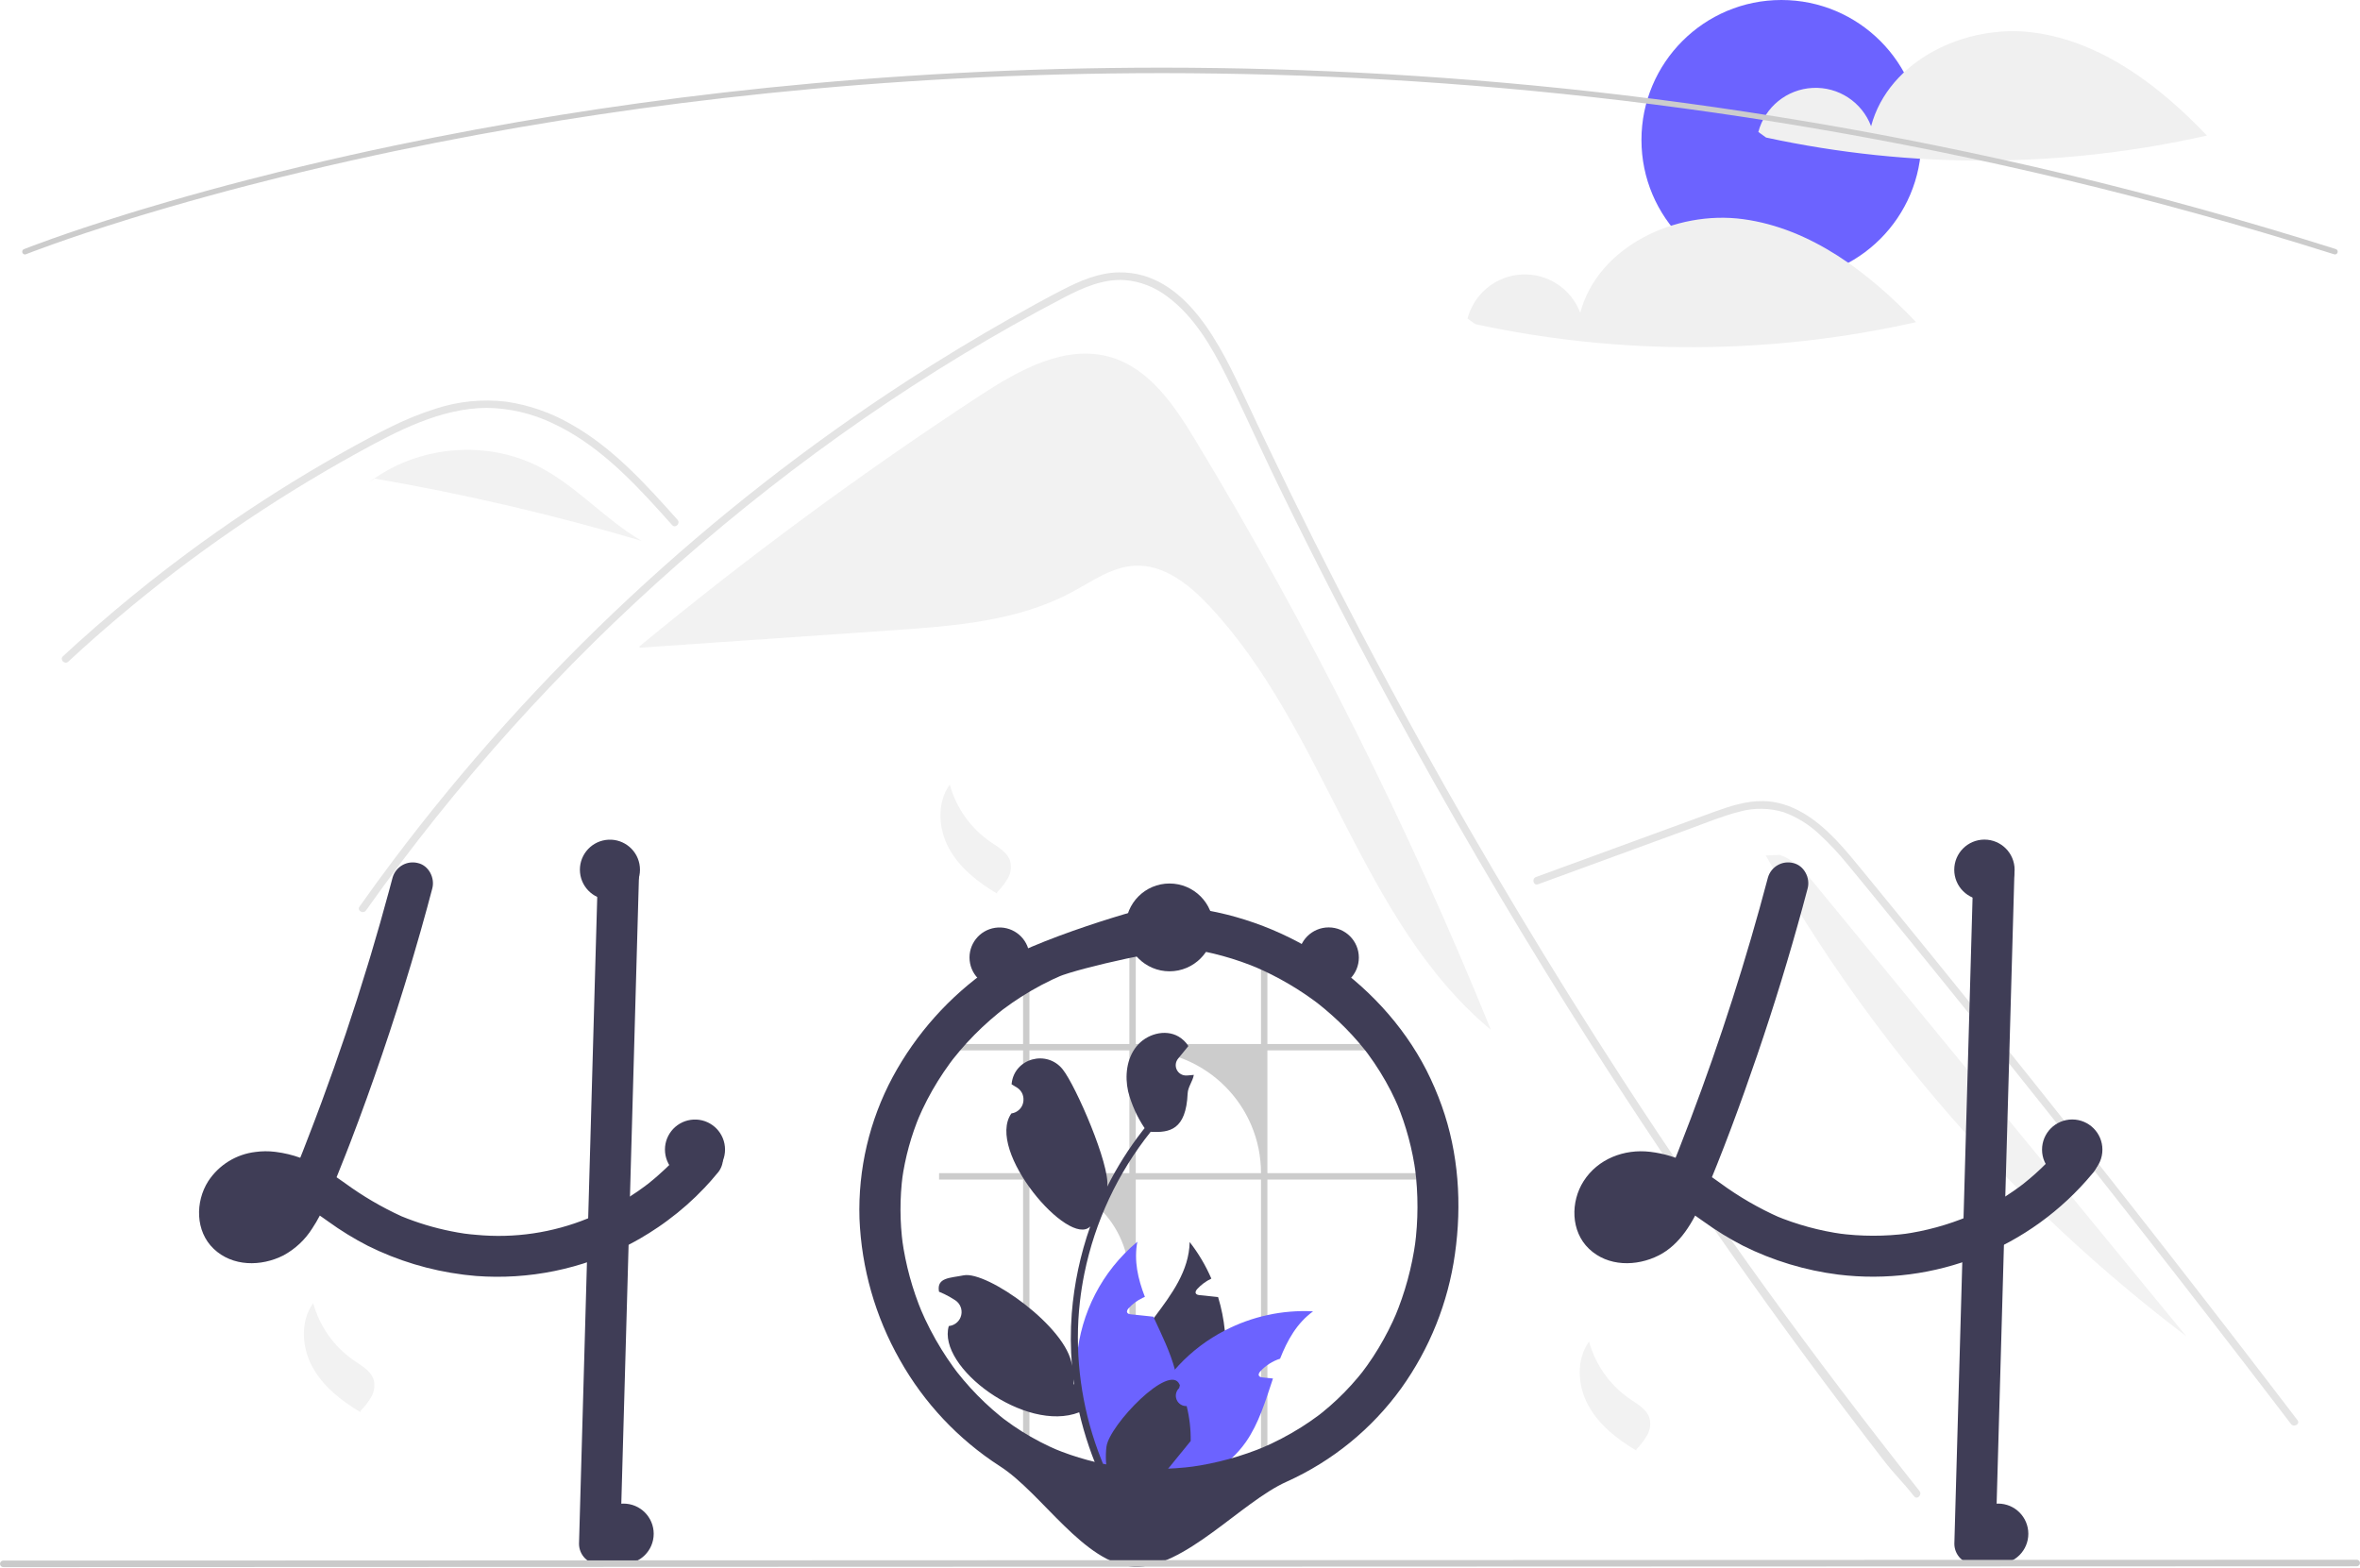
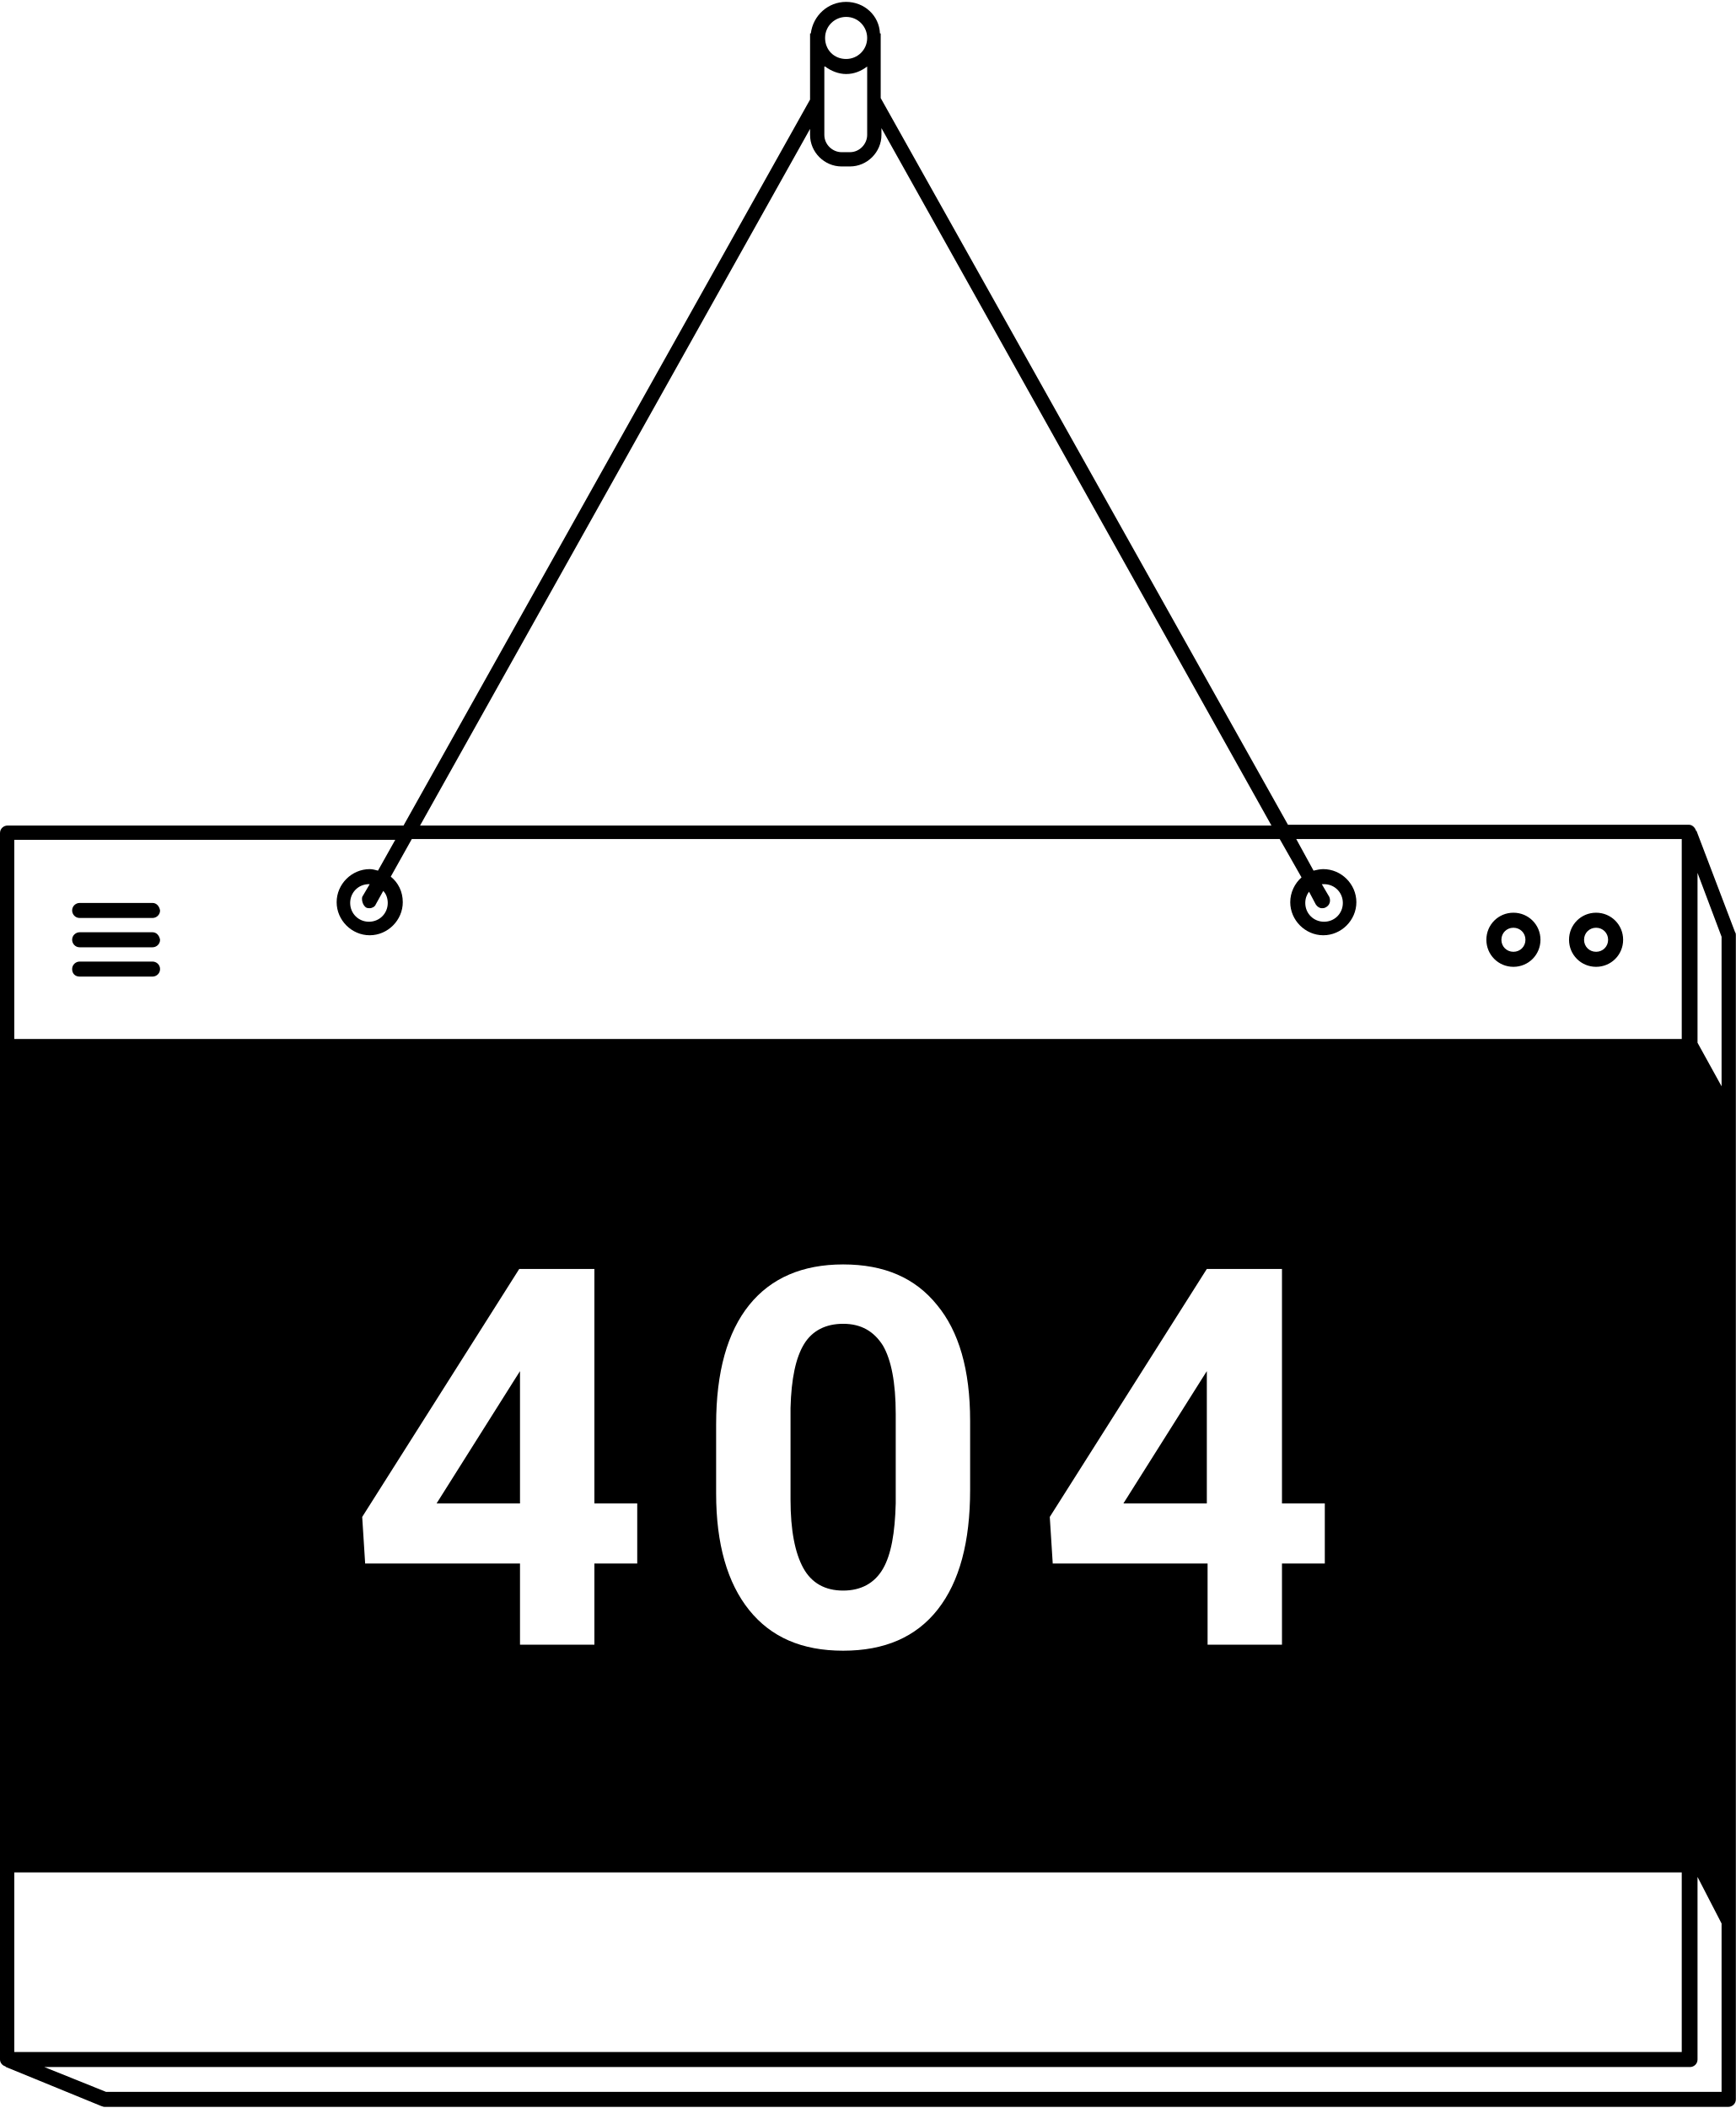
- <svg xmlns="http://www.w3.org/2000/svg" data-name="Layer 1" width="860.131" height="571.148">
-   <path d="M435.735 160.527c-7.669-12.684-16.757-26.228-30.99-30.37-16.481-4.796-33.412 4.732-47.774 14.135a1392.157 1392.157 0 0 0-123.893 91.283l.043.493 92.451-6.376c22.265-1.535 45.296-3.283 64.972-13.816 7.467-3.996 14.745-9.335 23.206-9.707 10.511-.463 19.677 6.879 26.88 14.549 42.607 45.37 54.937 114.754 102.738 154.616a1516.995 1516.995 0 0 0-107.633-214.807Z" fill="#f2f2f2" />
-   <path d="M697.636 545.355c-4.711-5.95-6.637-7.343-11.284-13.347q-56.765-73.417-106.708-151.793-33.924-53.23-64.483-108.504-14.549-26.278-28.3-52.969-10.67-20.695-20.864-41.638a841.984 841.984 0 0 1-5.711-12.009c-4.428-9.442-8.774-18.93-13.44-28.244-5.317-10.616-11.789-21.745-21.552-28.877a29.405 29.405 0 0 0-15.319-5.895c-7.948-.513-15.282 2.769-22.176 6.353-50.438 26.301-97.659 59.276-140.37 96.798A730.778 730.778 0 0 0 133.39 331.82c-1.009 1.44-3.393.064-2.375-1.384q6.01-8.498 12.257-16.813a734.817 734.817 0 0 1 187.6-174.986q18.248-11.825 37.182-22.542c6.362-3.603 12.752-7.16 19.251-10.497 6.372-3.272 13.137-6.215 20.416-6.325 24.77-.385 37.595 27.667 46.405 46.542q4.153 8.911 8.406 17.767 16.075 33.62 33.388 66.628 10.684 20.379 21.837 40.52 34.707 62.717 73.778 122.896c34.506 53.143 68.737 100.089 108.046 149.785 1.082 1.375-.852 3.337-1.944 1.943ZM244.982 191.378c-1.44-1.604-2.87-3.209-4.318-4.813-11.422-12.632-23.679-25.118-39.364-32.36a57.11 57.11 0 0 0-23.927-5.547c-8.562.028-16.932 2.274-24.843 5.418-3.74 1.494-7.399 3.19-11.001 4.996-4.116 2.072-8.16 4.281-12.183 6.51q-11.332 6.27-22.369 13.09-21.96 13.572-42.545 29.216-10.671 8.113-20.902 16.758-9.516 8.03-18.646 16.492c-1.302 1.201-3.245-.742-1.944-1.943a441.255 441.255 0 0 1 4.85-4.446q6.875-6.216 13.971-12.193 12.94-10.918 26.549-20.993 21.162-15.676 43.782-29.226 11.304-6.765 22.919-12.962a198.735 198.735 0 0 1 7.095-3.621 113.116 113.116 0 0 1 16.868-6.867 60.006 60.006 0 0 1 25.476-2.502 66.327 66.327 0 0 1 23.505 8.131c15.401 8.608 27.346 21.92 38.97 34.91 1.174 1.32-.76 3.272-1.943 1.952Z" fill="#e4e4e4" />
-   <path d="m560.542 322.285 36.905-13.498 18.323-6.702c5.968-2.183 11.921-4.667 18.09-6.23a28.539 28.539 0 0 1 16.374.208 37.738 37.738 0 0 1 12.77 7.917 103.64 103.64 0 0 1 10.475 11.186c3.99 4.795 7.92 9.64 11.868 14.467q24.442 29.891 48.563 60.042 24.121 30.15 47.92 60.556 23.857 30.48 47.386 61.216 2.882 3.765 5.76 7.534c1.059 1.388 3.449.02 2.374-1.388q-23.702-31.045-47.735-61.835-24.092-30.864-48.516-61.466-24.425-30.601-49.179-60.937-6.167-7.558-12.354-15.099c-3.48-4.24-6.92-8.527-10.737-12.474-7.005-7.245-15.757-13.648-26.234-13.822-6.16-.102-12.121 1.853-17.844 3.923-6.17 2.232-12.325 4.506-18.486 6.76l-37.163 13.592-9.29 3.398c-1.65.603-.937 3.262.73 2.652Z" fill="#e4e4e4" />
-   <path d="M196.443 170.1c-18.754-9.639-42.771-7.75-60.005 4.291a855.847 855.847 0 0 1 97.37 22.726c-13.282-7.784-23.672-19.98-37.365-27.017Zm-60.19 4.258-3.61 2.935a53.444 53.444 0 0 1 3.795-2.902c-.062-.01-.123-.022-.185-.033ZM661.615 322.42c-3.633-4.422-7.56-9.052-12.994-10.849l-5.073.2a575.436 575.436 0 0 0 153.267 175.221l-135.2-164.572ZM346.15 285.94a37.481 37.481 0 0 0 14.93 20.96c2.82 1.92 6.157 3.761 7.122 7.034a8.379 8.379 0 0 1-.873 6.15 24.884 24.884 0 0 1-3.862 5.041l-.136.512c-6.999-4.147-13.657-9.393-17.523-16.551s-4.405-16.539.342-23.146m233 203a37.481 37.481 0 0 0 14.93 20.96c2.82 1.92 6.157 3.761 7.122 7.034a8.379 8.379 0 0 1-.873 6.15 24.884 24.884 0 0 1-3.862 5.041l-.136.512c-6.999-4.147-13.657-9.393-17.523-16.551s-4.405-16.539.342-23.146m-465-14a37.481 37.481 0 0 0 14.93 20.96c2.82 1.92 6.157 3.761 7.122 7.034a8.379 8.379 0 0 1-.873 6.15 24.884 24.884 0 0 1-3.862 5.041l-.136.512c-6.999-4.147-13.657-9.393-17.523-16.551s-4.405-16.539.342-23.146" fill="#f2f2f2" />
-   <circle cx="649.249" cy="51" r="51" fill="#6c63ff" />
-   <path d="M741.284 11.87c-24.717-3.34-52.935 10.02-59.341 34.124a21.597 21.597 0 0 0-41.094 2.109l2.83 2.026a372.275 372.275 0 0 0 160.659-.726C787.145 31.334 766 15.21 741.284 11.87Zm-106 68c-24.717-3.34-52.935 10.02-59.341 34.124a21.597 21.597 0 0 0-41.094 2.109l2.83 2.026a372.275 372.275 0 0 0 160.659-.726C681.145 99.334 660 83.21 635.284 79.87Z" fill="#f0f0f0" />
-   <path d="M851.011 92.728a.982.982 0 0 1-.302-.047C586.303 9.063 353.265 19.998 204.33 43.895a1294.017 1294.017 0 0 0-60.403 11.161 1196.246 1196.246 0 0 0-15.597 3.378 1023.104 1023.104 0 0 0-18.532 4.306q-3.873.917-7.595 1.849a972.21 972.21 0 0 0-11.66 2.957 930.173 930.173 0 0 0-13.797 3.671.442.442 0 0 1-.051.015v.001a926.363 926.363 0 0 0-15.323 4.325c-2.698.78-5.304 1.548-7.8 2.307-.278.077-.525.151-.776.227l-.536.164c-.31.094-.617.187-.924.275l-.02.006h.001l-.811.253c-.968.293-1.912.579-2.841.864C23.119 87.22 9.626 92.604 9.493 92.656a1 1 0 1 1-.744-1.856c.134-.053 13.693-5.463 38.327-13.058.932-.286 1.88-.572 2.85-.866l.754-.235c.026-.01.051-.017.078-.025.305-.087.61-.18.92-.273l.536-.164c.268-.08.532-.16.802-.235a593.8 593.8 0 0 1 7.797-2.307 932.235 932.235 0 0 1 15.334-4.328.467.467 0 0 1 .05-.014v-.001a941.379 941.379 0 0 1 13.844-3.685 993.766 993.766 0 0 1 11.68-2.962q3.738-.93 7.61-1.852a1026.011 1026.011 0 0 1 18.563-4.313 1214.146 1214.146 0 0 1 15.622-3.383 1295.424 1295.424 0 0 1 60.497-11.178c149.149-23.932 382.52-34.884 647.299 48.854a1 1 0 0 1-.3 1.953Z" fill="#ccc" />
-   <path d="M262.989 419.84a6.73 6.73 0 0 0-1.7-2.67 6.43 6.43 0 0 0-.92-.71c-2.61-1.74-6.51-2.13-8.99 0a5.81 5.81 0 0 0-.69.71q-1.11 1.365-2.28 2.67a88.226 88.226 0 0 1-3.96 4.24c-.39.38-.78.77-1.18 1.15-.23.23-.46.45-.69.67-.88.84-1.78 1.65-2.69 2.45-.48.43-.96.85-1.45 1.26-.73.61-1.46 1.22-2.2 1.81-.07.05-.14.1-.21.16-.02.01-.03.03-.05.04-.01 0-.02 0-.03.02a.179.179 0 0 0-.07.05c-.22.15-.37.25-.48.34.04-.02.08-.05.12-.07-.18.14-.37.28-.55.42a92.853 92.853 0 0 1-5.37 3.69 99.21 99.21 0 0 1-14.22 7.55c-.33.13-.67.27-1.01.4a85.97 85.97 0 0 1-40.85 6.02q-2.13-.165-4.26-.45c-1.64-.24-3.27-.53-4.89-.86a97.932 97.932 0 0 1-18.02-5.44 118.652 118.652 0 0 1-20.66-12.12c-1-.71-2.01-1.42-3.02-2.11 1.15-2.82 2.28-5.64 3.38-8.48.55-1.37 1.08-2.74 1.6-4.12 4.09-10.63 7.93-21.36 11.61-32.13q5.58-16.365 10.53-32.92.51-1.68.99-3.36 2.595-8.745 4.98-17.53c.15-.57.31-1.13.45-1.7q.69-2.52 1.35-5.04c1-3.79-1.26-8.32-5.24-9.23a7.634 7.634 0 0 0-9.22 5.24c-.43 1.62-.86 3.23-1.3 4.85q-3.165 11.745-6.66 23.41l-1.02 3.36q-7.71 25.41-16.93 50.31-1.11 3.015-2.25 6.01c-.37.98-.74 1.96-1.12 2.94-.73 1.93-1.48 3.86-2.23 5.79-.43 1.13-.87 2.26-1.31 3.38-.29.71-.57 1.42-.85 2.12a41.81 41.81 0 0 0-8.81-2.12l-.48-.06a27.397 27.397 0 0 0-7.01.06 23.914 23.914 0 0 0-17.24 10.66c-4.77 7.51-4.71 18.25 1.98 24.63 6.89 6.57 17.32 6.52 25.43 2.41a28.351 28.351 0 0 0 10.52-9.86 50.57 50.57 0 0 0 2.74-4.65c.21.14.42.28.63.43.8.56 1.6 1.13 2.39 1.69a111.738 111.738 0 0 0 14.51 8.91 108.359 108.359 0 0 0 34.62 10.47c.27.03.53.07.8.1 1.33.17 2.67.3 4.01.41a103.782 103.782 0 0 0 55.58-11.36q2.175-1.125 4.31-2.36 3.315-1.92 6.48-4.08c1.15-.78 2.27-1.57 3.38-2.4a101.042 101.042 0 0 0 13.51-11.95q2.355-2.475 4.51-5.11a8.061 8.061 0 0 0 2.2-5.3 7.564 7.564 0 0 0-.5-2.64Zm-165.59 23.82c.21-.15.42-.31.62-.47-.06.15-.35.32-.62.47Zm3.21-3.23c-.23.26-.44.52-.67.78a23.366 23.366 0 0 1-2.25 2.2c-.11.1-.23.2-.35.29a.01.01 0 0 0-.01.01 3.804 3.804 0 0 0-.42.22q-.645.39-1.32.72a17.005 17.005 0 0 1-2.71.75 16.8 16.8 0 0 1-2.13.02h-.02a14.823 14.823 0 0 1-1.45-.4c-.24-.12-.47-.26-.7-.4-.09-.08-.17-.16-.22-.21a2.44 2.44 0 0 1-.27-.29.01.01 0 0 0-.01-.01c-.11-.2-.23-.4-.34-.6a.031.031 0 0 1-.01-.02c-.08-.25-.15-.51-.21-.77a12.51 12.51 0 0 1 .01-1.37 13.467 13.467 0 0 1 .54-1.88 11.068 11.068 0 0 1 .69-1.26c.02-.04.12-.2.23-.38.01-.01.01-.01.01-.02.15-.17.3-.35.46-.51.27-.3.56-.56.85-.83a18.022 18.022 0 0 1 1.75-1.01 19.48 19.48 0 0 1 2.93-.79 24.99 24.99 0 0 1 4.41.04 30.301 30.301 0 0 1 4.1 1.01 36.945 36.945 0 0 1-2.77 4.54c-.04.06-.08.12-.12.17Zm-11.12-3.29a2.18 2.18 0 0 1-.31.39 1.409 1.409 0 0 1 .31-.39Z" fill="#3f3d56" />
-   <path d="m232.929 317.71-.27 9.42q-.285 10.455-.59 20.92-.315 11.775-.66 23.54-.165 6.075-.34 12.15-.465 16.365-.92 32.72c-.03 1.13-.07 2.25-.1 3.38l-.45 16.23q-.255 8.805-.5 17.61-.18 6.6-.37 13.21l-2.7 95.79a7.648 7.648 0 0 1-7.5 7.5 7.561 7.561 0 0 1-7.5-7.5q.75-26.94 1.52-53.88.675-24.36 1.37-48.72l.45-16.06q.345-12.09.68-24.18c.03-1.13.07-2.25.1-3.38.02-.99.05-1.97.08-2.96l1.32-46.96q.27-9.24.52-18.49l.6-21.08c.09-3.09.17-6.17.26-9.26a7.648 7.648 0 0 1 7.5-7.5 7.561 7.561 0 0 1 7.5 7.5Zm411.428 2.081a893.238 893.238 0 0 1-28.161 87.941c-3.007 7.947-6.083 15.877-9.372 23.712l.756-1.791a54.583 54.583 0 0 1-5.59 10.612q-.229.32-.466.636 1.166-1.49.443-.589c-.254.3-.505.602-.768.895a23.664 23.664 0 0 1-2.249 2.204q-.301.257-.612.504l.938-.73c-.109.258-.873.598-1.11.744a18.254 18.254 0 0 1-2.405 1.218l1.791-.756a19.086 19.086 0 0 1-4.23 1.16l1.993-.267a17.02 17.02 0 0 1-4.298.046l1.994.268a14.002 14.002 0 0 1-3.405-.917l1.791.756a12.012 12.012 0 0 1-1.678-.896c-.272-.177-1.106-.809-.015.024 1.133.866.145.075-.088-.155-.194-.192-.37-.4-.56-.595-.882-.905.997 1.556.397.498a18.182 18.182 0 0 1-.878-1.637l.756 1.792a11.925 11.925 0 0 1-.728-2.651l.268 1.993a13.651 13.651 0 0 1-.003-3.404l-.268 1.993a15.964 15.964 0 0 1 .995-3.68l-.756 1.792a16.73 16.73 0 0 1 1.178-2.299 6.73 6.73 0 0 1 .728-1.071c.05.016-1.268 1.513-.57.757.184-.198.355-.406.54-.602.296-.314.613-.6.925-.898 1.045-.994-1.461.966-.256.18a19.049 19.049 0 0 1 2.75-1.5l-1.792.756a20.311 20.311 0 0 1 4.995-1.34l-1.994.268a25.628 25.628 0 0 1 6.46.076l-1.993-.267a33.21 33.21 0 0 1 7.892 2.22l-1.792-.757c5.39 2.314 10.163 5.75 14.928 9.118a111.95 111.95 0 0 0 14.506 8.907 108.388 108.388 0 0 0 34.622 10.474 103.933 103.933 0 0 0 92.586-36.752 8.078 8.078 0 0 0 2.197-5.304 7.632 7.632 0 0 0-2.197-5.303c-2.752-2.526-7.95-3.239-10.607 0a95.636 95.636 0 0 1-8.106 8.727q-2.018 1.914-4.143 3.71-1.213 1.026-2.46 2.011c-.394.31-1.62 1.138.263-.197-.432.306-.845.64-1.27.954a99.269 99.269 0 0 1-20.333 11.565l1.792-.756a96.836 96.836 0 0 1-24.172 6.623l1.994-.268a97.643 97.643 0 0 1-25.753-.038l1.993.268a99.8 99.8 0 0 1-24.857-6.77l1.792.755a116.025 116.025 0 0 1-21.736-12.59 86.877 86.877 0 0 0-11.113-6.995 42.824 42.824 0 0 0-14.438-4.388c-9.44-1.111-19.057 2.565-24.247 10.72-4.775 7.505-4.714 18.244 1.974 24.625 6.888 6.573 17.319 6.517 25.436 2.406 7.817-3.96 12.513-12.186 15.815-19.942 7.43-17.455 14.01-35.314 20.14-53.263q9.096-26.637 16.498-53.813.917-3.366 1.807-6.74c1.001-3.788-1.261-8.32-5.238-9.225a7.633 7.633 0 0 0-9.226 5.238Z" fill="#3f3d56" />
-   <path d="m719.19 317.71-2.7 95.793-2.686 95.294-1.518 53.883a7.565 7.565 0 0 0 7.5 7.5 7.65 7.65 0 0 0 7.5-7.5l2.7-95.793 2.685-95.294 1.518-53.883a7.565 7.565 0 0 0-7.5-7.5 7.65 7.65 0 0 0-7.5 7.5Z" fill="#3f3d56" />
-   <path d="M459.591 535.935h2.33V429.893h54.328v-2.322H461.92v-44.745h41.956q-.923-1.173-1.899-2.317H461.92v-29.553a65.378 65.378 0 0 0-2.329-.943v30.496H413.94v-37.865c-.782.036-1.552.09-2.329.155v37.71h-36.42v-28.25a54.63 54.63 0 0 0-2.317 1.092v27.158h-30.615v2.317h30.615v44.744h-30.615v2.323h30.615v106.042h2.317V429.893a36.413 36.413 0 0 1 36.42 36.42v69.622h2.33V429.893h45.651Zm-84.4-108.365v-44.744h36.42v44.745Zm38.748 0v-44.744h.914a44.741 44.741 0 0 1 44.738 44.745Z" opacity=".2" />
-   <path d="M445.369 504.14a63.059 63.059 0 0 1-20.05 33.7c-.74.64-1.48 1.26-2.25 1.87q-2.805.255-5.57.52c-1.53.14-3.04.29-4.54.43l-.27.03-.19-1.64-.76-6.64a37.623 37.623 0 0 1-3.3-32.44c2.64-7.12 7.42-13.41 12.12-19.65 6.49-8.62 12.8-17.14 13.03-27.65a60.544 60.544 0 0 1 7.9 13.33 16.432 16.432 0 0 0-5.12 3.77c-.41.45-.82 1.08-.54 1.62.24.46.84.57 1.36.63l3.76.39c1 .11 2 .21 3 .32a63.99 63.99 0 0 1 2.45 12.18 61.189 61.189 0 0 1-1.03 19.23Z" fill="#3f3d56" />
-   <path d="M478.569 477.93c-5.9 4.29-9.35 10.46-12.03 17.26a16.628 16.628 0 0 0-7.17 4.58c-.41.45-.82 1.08-.54 1.62.24.46.84.57 1.36.63l3.76.39c-2.68 8.04-5.14 16.36-9.88 23.15a36.99 36.99 0 0 1-12.03 10.91 38.492 38.492 0 0 1-4.02 1.99q-7.62.585-14.95 1.25-2.805.255-5.57.52c-1.53.14-3.04.29-4.54.43q-.015-.825 0-1.65a63.304 63.304 0 0 1 15.25-39.86c.45-.52.91-1.03 1.38-1.54a61.792 61.792 0 0 1 16.81-12.7 62.654 62.654 0 0 1 32.17-6.98Z" fill="#6c63ff" />
-   <path d="m419.229 535.1-1.15 3.4-.58 1.73c-1.53.14-3.04.29-4.54.43l-.27.03-4.96.51c-.43-.5-.86-1.01-1.28-1.53a62.03 62.03 0 0 1 8.07-87.11c-1.32 6.91.22 13.53 2.75 20.1-.27.11-.53.22-.78.34a16.432 16.432 0 0 0-5.12 3.77c-.41.45-.82 1.08-.54 1.62.24.46.84.57 1.36.63l3.76.39c1 .11 2 .21 3 .32l1.41.15c.07.15.13.29.2.44 2.85 6.18 5.92 12.39 7.65 18.83a43.666 43.666 0 0 1 1.02 4.91 37.604 37.604 0 0 1-10 31.04Z" fill="#6c63ff" />
-   <path d="M519.887 390.06c-8.609-16.792-21.946-30.92-37.632-41.303a114.237 114.237 0 0 0-52.563-18.38q-3.69-.335-7.399-.393c-2.921-.043-46.866 12.632-61.587 22.982a114.295 114.295 0 0 0-35.333 39.527 102.5 102.5 0 0 0-12.126 51.634 113.564 113.564 0 0 0 14.703 51.476 110.475 110.475 0 0 0 36.444 38.745c15.338 9.787 30.745 35.736 48.855 36.652 18.246.923 39.054-23.555 55.695-30.987a104.425 104.425 0 0 0 41.725-34.005 110.25 110.25 0 0 0 19.6-48.948c2.573-18.083 1.374-36.733-4.802-54.016a111.86 111.86 0 0 0-5.58-12.983c-1.78-3.506-6.996-4.796-10.261-2.691a7.68 7.68 0 0 0-2.691 10.261q1.568 3.088 2.915 6.278l-.756-1.792a101.15 101.15 0 0 1 6.877 25.539l-.268-1.994a109.229 109.229 0 0 1-.066 28.682l.267-1.994a109.734 109.734 0 0 1-7.554 27.675l.756-1.792a104.212 104.212 0 0 1-6.672 13.098q-1.923 3.186-4.08 6.222c-.632.888-1.283 1.761-1.94 2.631-.855 1.136 1.168-1.483.283-.37-.15.19-.3.38-.452.57q-.681.852-1.382 1.688a93.613 93.613 0 0 1-10.176 10.383q-1.366 1.193-2.778 2.331c-.469.379-.932.773-1.42 1.125.018-.013 1.579-1.2.655-.51-.29.216-.579.435-.87.651q-2.91 2.156-5.974 4.092a103.485 103.485 0 0 1-14.756 7.713l1.792-.756a109.215 109.215 0 0 1-27.597 7.552l1.994-.268a108.154 108.154 0 0 1-28.589.05l1.994.268a99.835 99.835 0 0 1-25.096-6.784l1.792.756a93.643 93.643 0 0 1-13.416-6.991q-3.174-2-6.184-4.248c-.286-.213-.57-.43-.855-.645-.915-.691.658.51.67.518a19.169 19.169 0 0 1-1.534-1.225q-1.454-1.184-2.862-2.422a101.99 101.99 0 0 1-10.493-10.71q-1.213-1.433-2.374-2.91c-.335-.426-.946-1.29.404.53-.177-.24-.362-.475-.541-.713q-.647-.858-1.276-1.728-2.203-3.048-4.188-6.246a109.29 109.29 0 0 1-7.805-15.108l.756 1.791a106.588 106.588 0 0 1-7.34-26.837l.267 1.994a97.866 97.866 0 0 1-.048-25.636l-.268 1.994a94.673 94.673 0 0 1 6.595-23.959l-.757 1.792a101.557 101.557 0 0 1 7.196-13.857q2.065-3.323 4.377-6.484.526-.719 1.063-1.428c.324-.428 1.215-1.494-.306.388.15-.184.293-.374.44-.56q1.269-1.608 2.6-3.165a107.402 107.402 0 0 1 10.883-11.02q1.474-1.293 2.994-2.53.691-.562 1.391-1.113c.187-.147.376-.29.562-.438-1.998 1.59-.555.432-.102.092q3.134-2.348 6.436-4.46a103.644 103.644 0 0 1 15.386-8.109l-1.791.756c7.76-3.258 42.14-10.949 48.394-10.11l-1.994-.267a106.225 106.225 0 0 1 26.72 7.382l-1.792-.756a110.313 110.313 0 0 1 12.6 6.33q3.044 1.783 5.968 3.762 1.383.936 2.738 1.915.677.489 1.346.989c.248.185.494.372.741.558 1.04.779-1.431-1.129-.342-.267a110.843 110.843 0 0 1 10.368 9.253q2.401 2.445 4.637 5.045 1.147 1.335 2.246 2.708c.365.455 1.605 2.1.085.084.372.493.747.983 1.114 1.48a97.977 97.977 0 0 1 8.392 13.537c1.793 3.498 6.987 4.802 10.261 2.691a7.677 7.677 0 0 0 2.69-10.261Z" fill="#3f3d56" />
-   <path d="M432.497 512.456a3.78 3.78 0 0 1-2.74-6.552l.26-1.03-.103-.247c-3.48-8.297-25.685 14.834-26.645 22.632a30.029 30.029 0 0 0 .527 10.328 120.392 120.392 0 0 1-10.952-50.003 116.202 116.202 0 0 1 .72-12.963q.598-5.293 1.658-10.51a121.787 121.787 0 0 1 24.151-51.617c6.874.383 12.898-.664 13.48-13.986.103-2.37 1.86-4.421 2.248-6.756a30.72 30.72 0 0 1-1.98.183l-.623.032-.077.004a3.745 3.745 0 0 1-3.076-6.101l.85-1.046c.43-.538.872-1.065 1.302-1.603a1.865 1.865 0 0 0 .14-.161c.495-.613.99-1.216 1.485-1.829a10.83 10.83 0 0 0-3.55-3.432c-4.96-2.904-11.802-.893-15.384 3.593-3.593 4.486-4.271 10.78-3.023 16.385a43.398 43.398 0 0 0 6.003 13.383c-.27.344-.549.677-.818 1.022a122.574 122.574 0 0 0-12.793 20.268c1.016-7.939-11.412-36.608-16.218-42.68-5.773-7.295-17.611-4.112-18.628 5.135l-.03.268q1.072.604 2.097 1.283a5.127 5.127 0 0 1-2.067 9.33l-.104.016c-9.556 13.644 21.077 49.155 28.745 41.182a125.11 125.11 0 0 0-6.735 31.692 118.664 118.664 0 0 0 .086 19.16l-.032-.226c-1.704-13.882-30.931-34.522-39.466-32.803-4.917.99-9.76.765-9.013 5.725l.036.237a34.442 34.442 0 0 1 3.862 1.861q1.07.605 2.096 1.283a5.127 5.127 0 0 1-2.067 9.33l-.104.016-.215.033c-4.35 14.966 27.907 39.12 47.517 31.434h.011a125.075 125.075 0 0 0 8.402 24.528h30.015c.107-.333.204-.678.301-1.011a34.102 34.102 0 0 1-8.305-.495c2.227-2.732 4.454-5.486 6.68-8.219a1.861 1.861 0 0 0 .14-.161c1.13-1.399 2.27-2.787 3.4-4.185v-.002a49.952 49.952 0 0 0-1.463-12.725Zm-34.37-67.613.015-.022-.016.043Zm-6.65 59.932-.257-.58c.01-.42.01-.84 0-1.27 0-.119-.022-.237-.022-.355.097.742.183 1.484.29 2.227Z" fill="#3f3d56" />
-   <circle cx="95.249" cy="439" r="11" fill="#3f3d56" />
-   <circle cx="227.249" cy="559" r="11" fill="#3f3d56" />
-   <circle cx="728.249" cy="559" r="11" fill="#3f3d56" />
-   <circle cx="755.249" cy="419" r="11" fill="#3f3d56" />
-   <circle cx="723.249" cy="317" r="11" fill="#3f3d56" />
-   <path d="M264.249 419a10.949 10.949 0 1 1-.21-2.16 10.992 10.992 0 0 1 .21 2.16Z" fill="#3f3d56" />
-   <circle cx="484.249" cy="349" r="11" fill="#3f3d56" />
-   <path d="M375.249 349a10.949 10.949 0 1 1-.21-2.16 10.992 10.992 0 0 1 .21 2.16Zm-142-32a10.949 10.949 0 1 1-.21-2.16 10.992 10.992 0 0 1 .21 2.16Z" fill="#3f3d56" />
-   <circle cx="599.249" cy="443" r="11" fill="#3f3d56" />
-   <circle cx="426.249" cy="338" r="16" fill="#3f3d56" />
-   <path d="m858.94 570.84-857.75.308a1.19 1.19 0 1 1 0-2.381l857.75-.308a1.19 1.19 0 0 1 0 2.382Z" fill="#cacaca" />
+ <svg xmlns="http://www.w3.org/2000/svg" width="280" height="340" viewBox="0 0 231 280">
+   <path d="m230.9 123.8-5.1-13.4s0-.1-.1-.1c-.1-.4-.5-.8-.9-.8h-53.4l-54.2-96.7V4.2h-.1C117 1.8 115 0 112.6 0s-4.4 1.8-4.7 4.2h-.1V13l-54.1 96.6H1c-.5 0-1 .4-1 1v163.2c0 .4.3.8.7.9l.1.1 12.7 5.2c.1 0 .2.1.4.1H230c.5 0 1-.4 1-1V124.2c0-.1 0-.3-.1-.4zM109.8 4.8c0-1.6 1.3-2.8 2.8-2.8 1.6 0 2.8 1.3 2.8 2.8 0 1.6-1.3 2.8-2.8 2.8-1.6 0-2.8-1.2-2.8-2.8zm0 3.8c.8.6 1.8 1 2.8 1 1.1 0 2-.4 2.8-1v9.1c0 1.2-1 2.3-2.3 2.3H112c-1.2 0-2.3-1-2.3-2.3V8.6zm-2 8.3v.8c0 2.3 1.9 4.2 4.2 4.2h1.1c2.3 0 4.2-1.9 4.2-4.2v-.9l51.9 92.8H55.9l51.9-92.7zM1.9 111.5h50.7l-2.3 4.1c-.4-.1-.7-.2-1.1-.2-2.4 0-4.4 2-4.4 4.4s2 4.4 4.4 4.4c2.4 0 4.4-2 4.4-4.4 0-1.4-.6-2.6-1.6-3.4l2.8-5h115.5l2.9 5.1c-.9.8-1.5 2-1.5 3.3 0 2.4 2 4.4 4.4 4.4 2.4 0 4.4-2 4.4-4.4s-2-4.4-4.4-4.4c-.4 0-.9.1-1.3.2l-2.3-4.2h51.3V138H1.9v-26.5zm46.8 9c.2.1.3.1.5.1.3 0 .7-.2.8-.5l1-1.8c.4.4.6 1 .6 1.6 0 1.4-1.1 2.5-2.5 2.5s-2.5-1.1-2.5-2.5 1.1-2.5 2.5-2.5h.1l-1 1.7c-.1.5.1 1.1.5 1.4zm128.2-1.4-1-1.7h.3c1.4 0 2.5 1.1 2.5 2.5s-1.1 2.5-2.5 2.5-2.5-1.1-2.5-2.5c0-.6.2-1.1.5-1.5l.9 1.7c.2.3.5.5.8.5.2 0 .3 0 .5-.1.6-.3.7-.9.5-1.4zm-36.8 88.8-.4-6.3 20.9-33h10v31.2h5.7v8h-5.7v10.8h-9.9v-10.8h-20.6zm-11-19.1v9.2c0 6.9-1.4 12.2-4.3 15.9-2.9 3.7-7.1 5.5-12.6 5.5s-9.6-1.8-12.5-5.4c-2.9-3.6-4.4-8.8-4.4-15.5v-9.2c0-7 1.5-12.3 4.4-15.9 2.9-3.6 7.1-5.4 12.5-5.4 5.5 0 9.6 1.8 12.5 5.4 2.9 3.5 4.4 8.6 4.4 15.4zm-80.5 19.1-.4-6.3 20.9-33h10v31.2h5.7v8h-5.7v10.8h-9.9v-10.8H48.6zm-46.7 41h221.9v23.9H1.9v-23.9zm227.2 29.2h-215l-8.2-3.3h219c.5 0 1-.4 1-1v-24.3l3.2 6.2v22.4zm0-133.8-3.2-5.8v-22.6l3.2 8.5v19.9z" />
+   <path d="m160.6 182.2-.7 1.1-10.4 16.5h11.1zM69.2 182.2l-.7 1.1-10.4 16.5h11.1zM112.2 175.9c-2.3 0-4.1.9-5.2 2.7s-1.7 4.6-1.8 8.5v12.2c0 4.1.6 7.1 1.7 9.1s2.9 3 5.3 3 4.2-1 5.3-2.9 1.6-4.8 1.7-8.7v-11.9c0-4.2-.6-7.2-1.7-9.1-1.2-1.9-2.9-2.9-5.3-2.9zM212.4 121.2c-2 0-3.6 1.6-3.6 3.6s1.6 3.6 3.6 3.6 3.6-1.6 3.6-3.6-1.6-3.6-3.6-3.6zm0 5.2c-.9 0-1.6-.7-1.6-1.6s.7-1.6 1.6-1.6 1.6.7 1.6 1.6-.7 1.6-1.6 1.6zM201.4 121.2c-2 0-3.6 1.6-3.6 3.6s1.6 3.6 3.6 3.6 3.6-1.6 3.6-3.6-1.6-3.6-3.6-3.6zm0 5.2c-.9 0-1.6-.7-1.6-1.6s.7-1.6 1.6-1.6 1.6.7 1.6 1.6-.7 1.6-1.6 1.6zM20.3 119.9h-9.7c-.5 0-1 .4-1 1 0 .5.4 1 1 1h9.7c.5 0 1-.4 1-1-.1-.6-.5-1-1-1zM20.3 123.8h-9.7c-.5 0-1 .4-1 1 0 .5.4 1 1 1h9.7c.5 0 1-.4 1-1-.1-.6-.5-1-1-1zM20.3 127.7h-9.7c-.5 0-1 .4-1 1s.4 1 1 1h9.7c.5 0 1-.4 1-1s-.5-1-1-1z" />
</svg>
